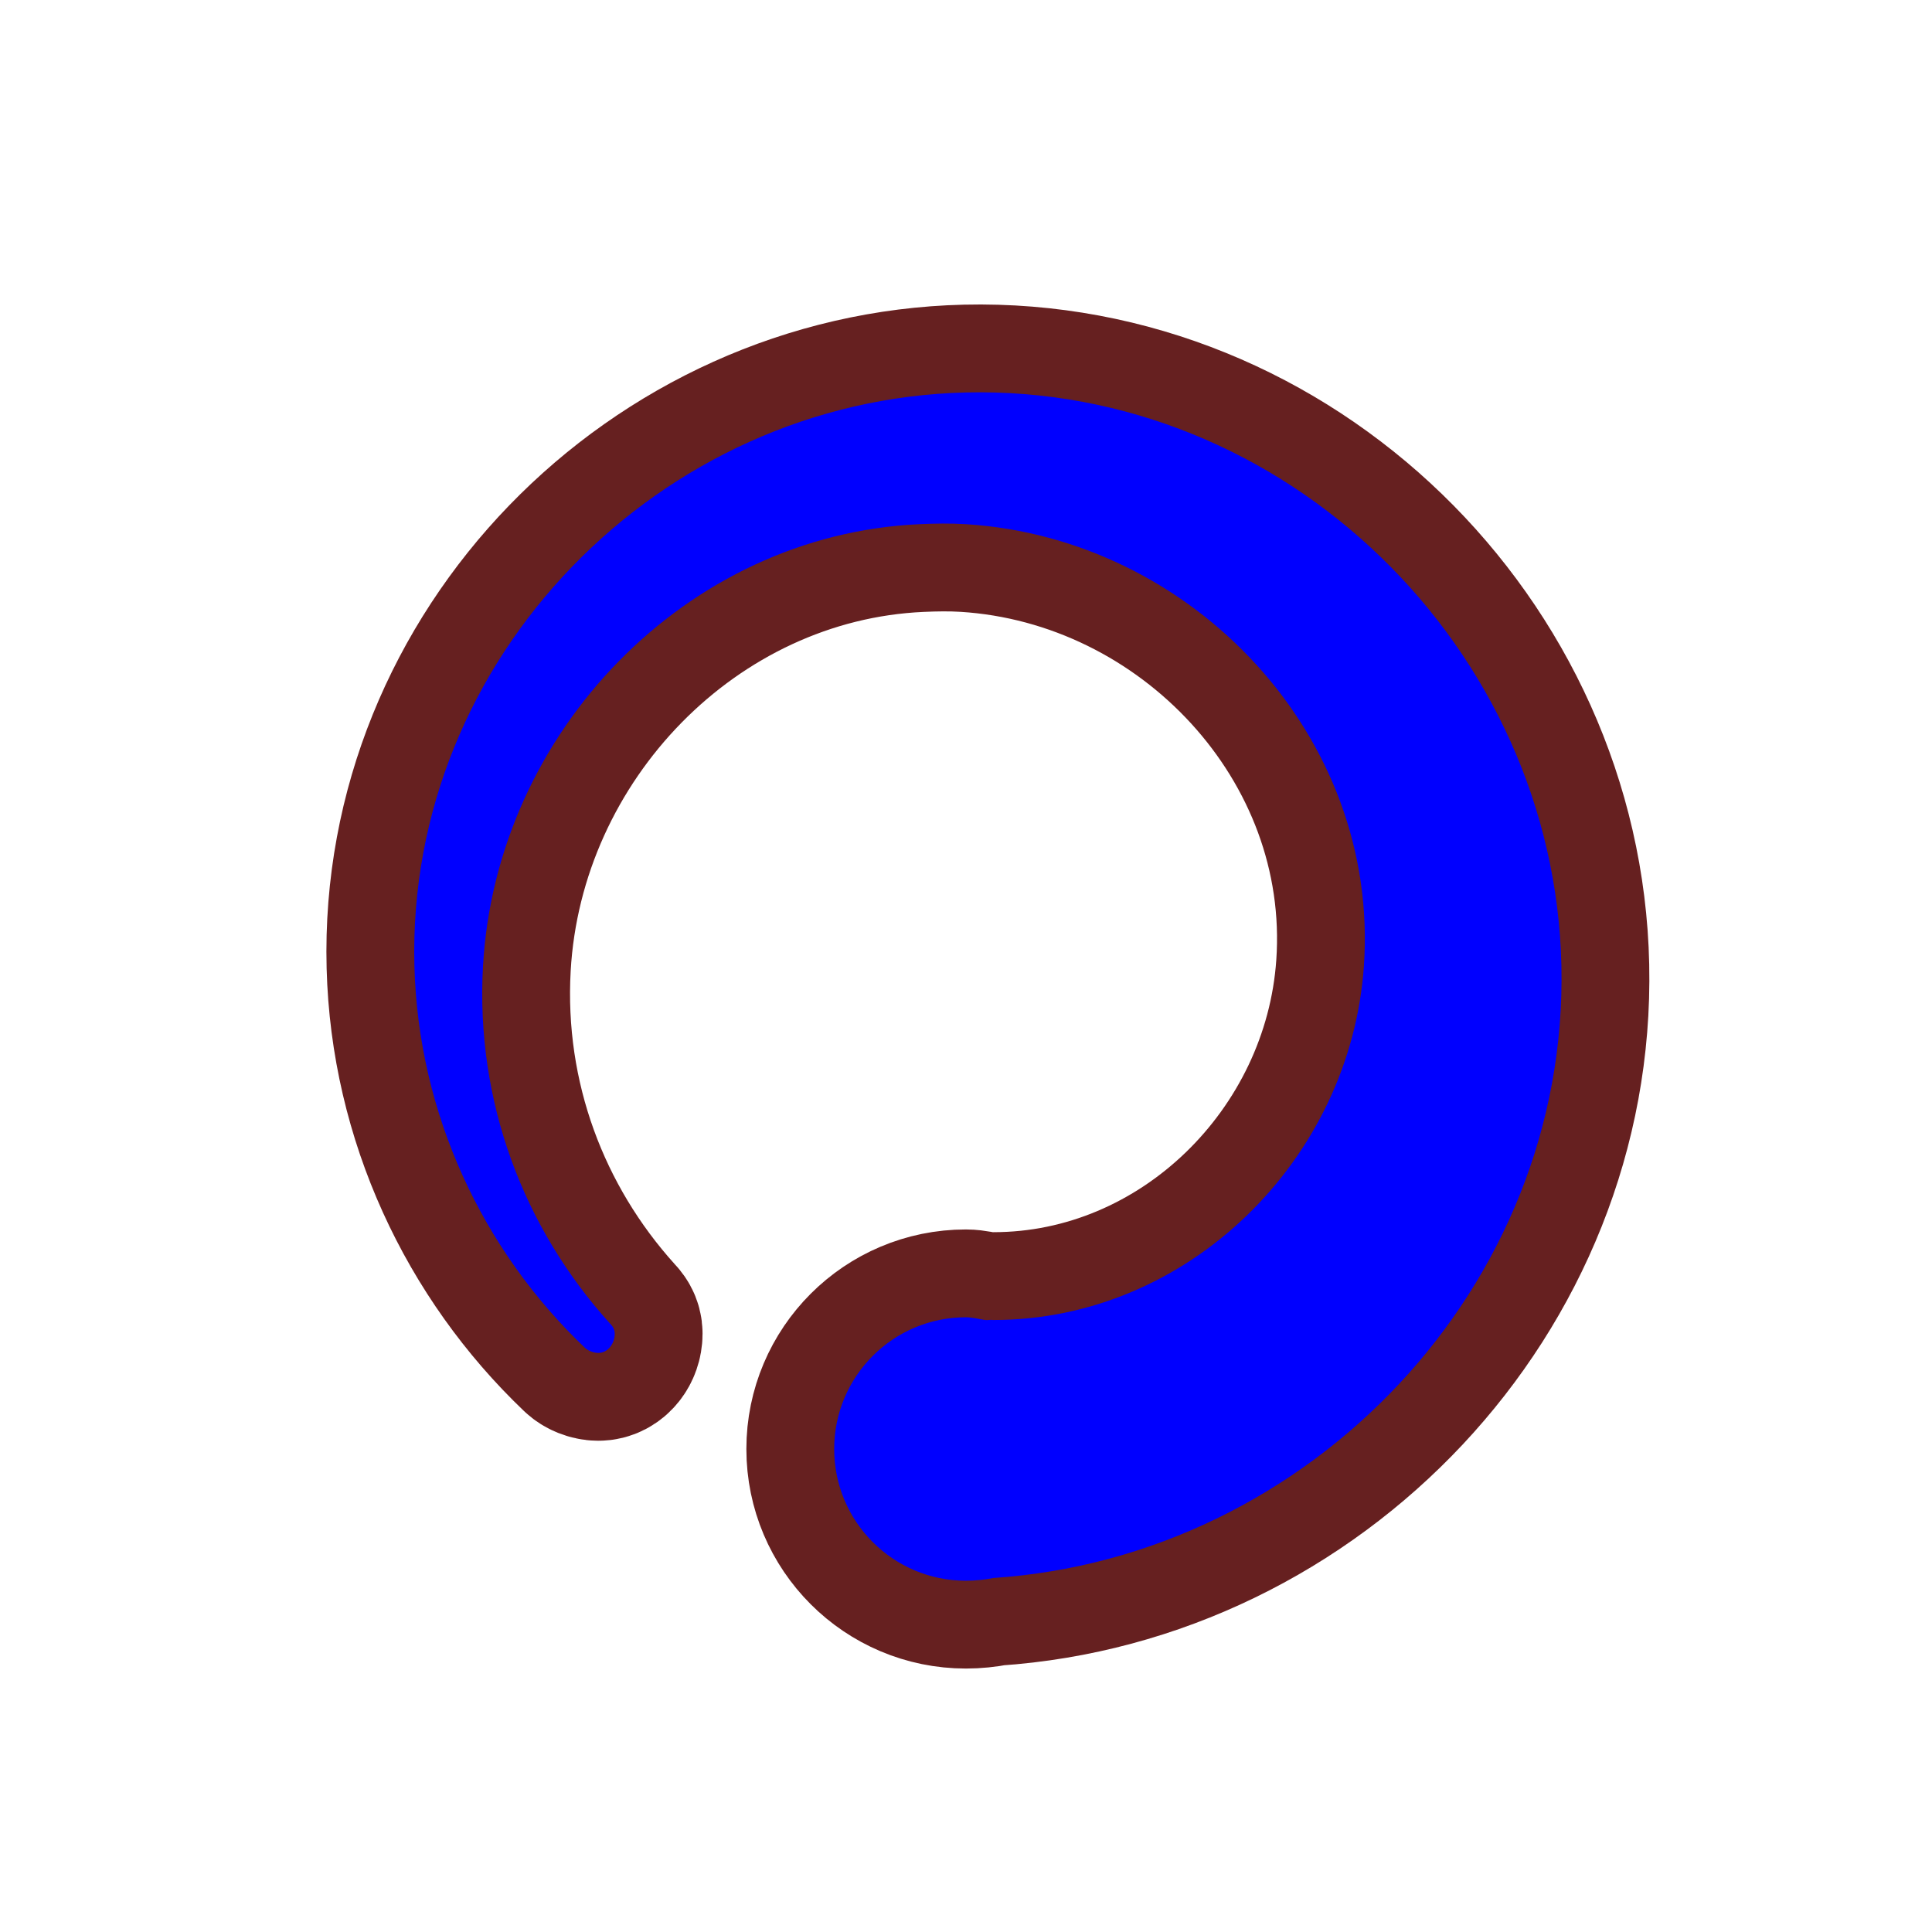
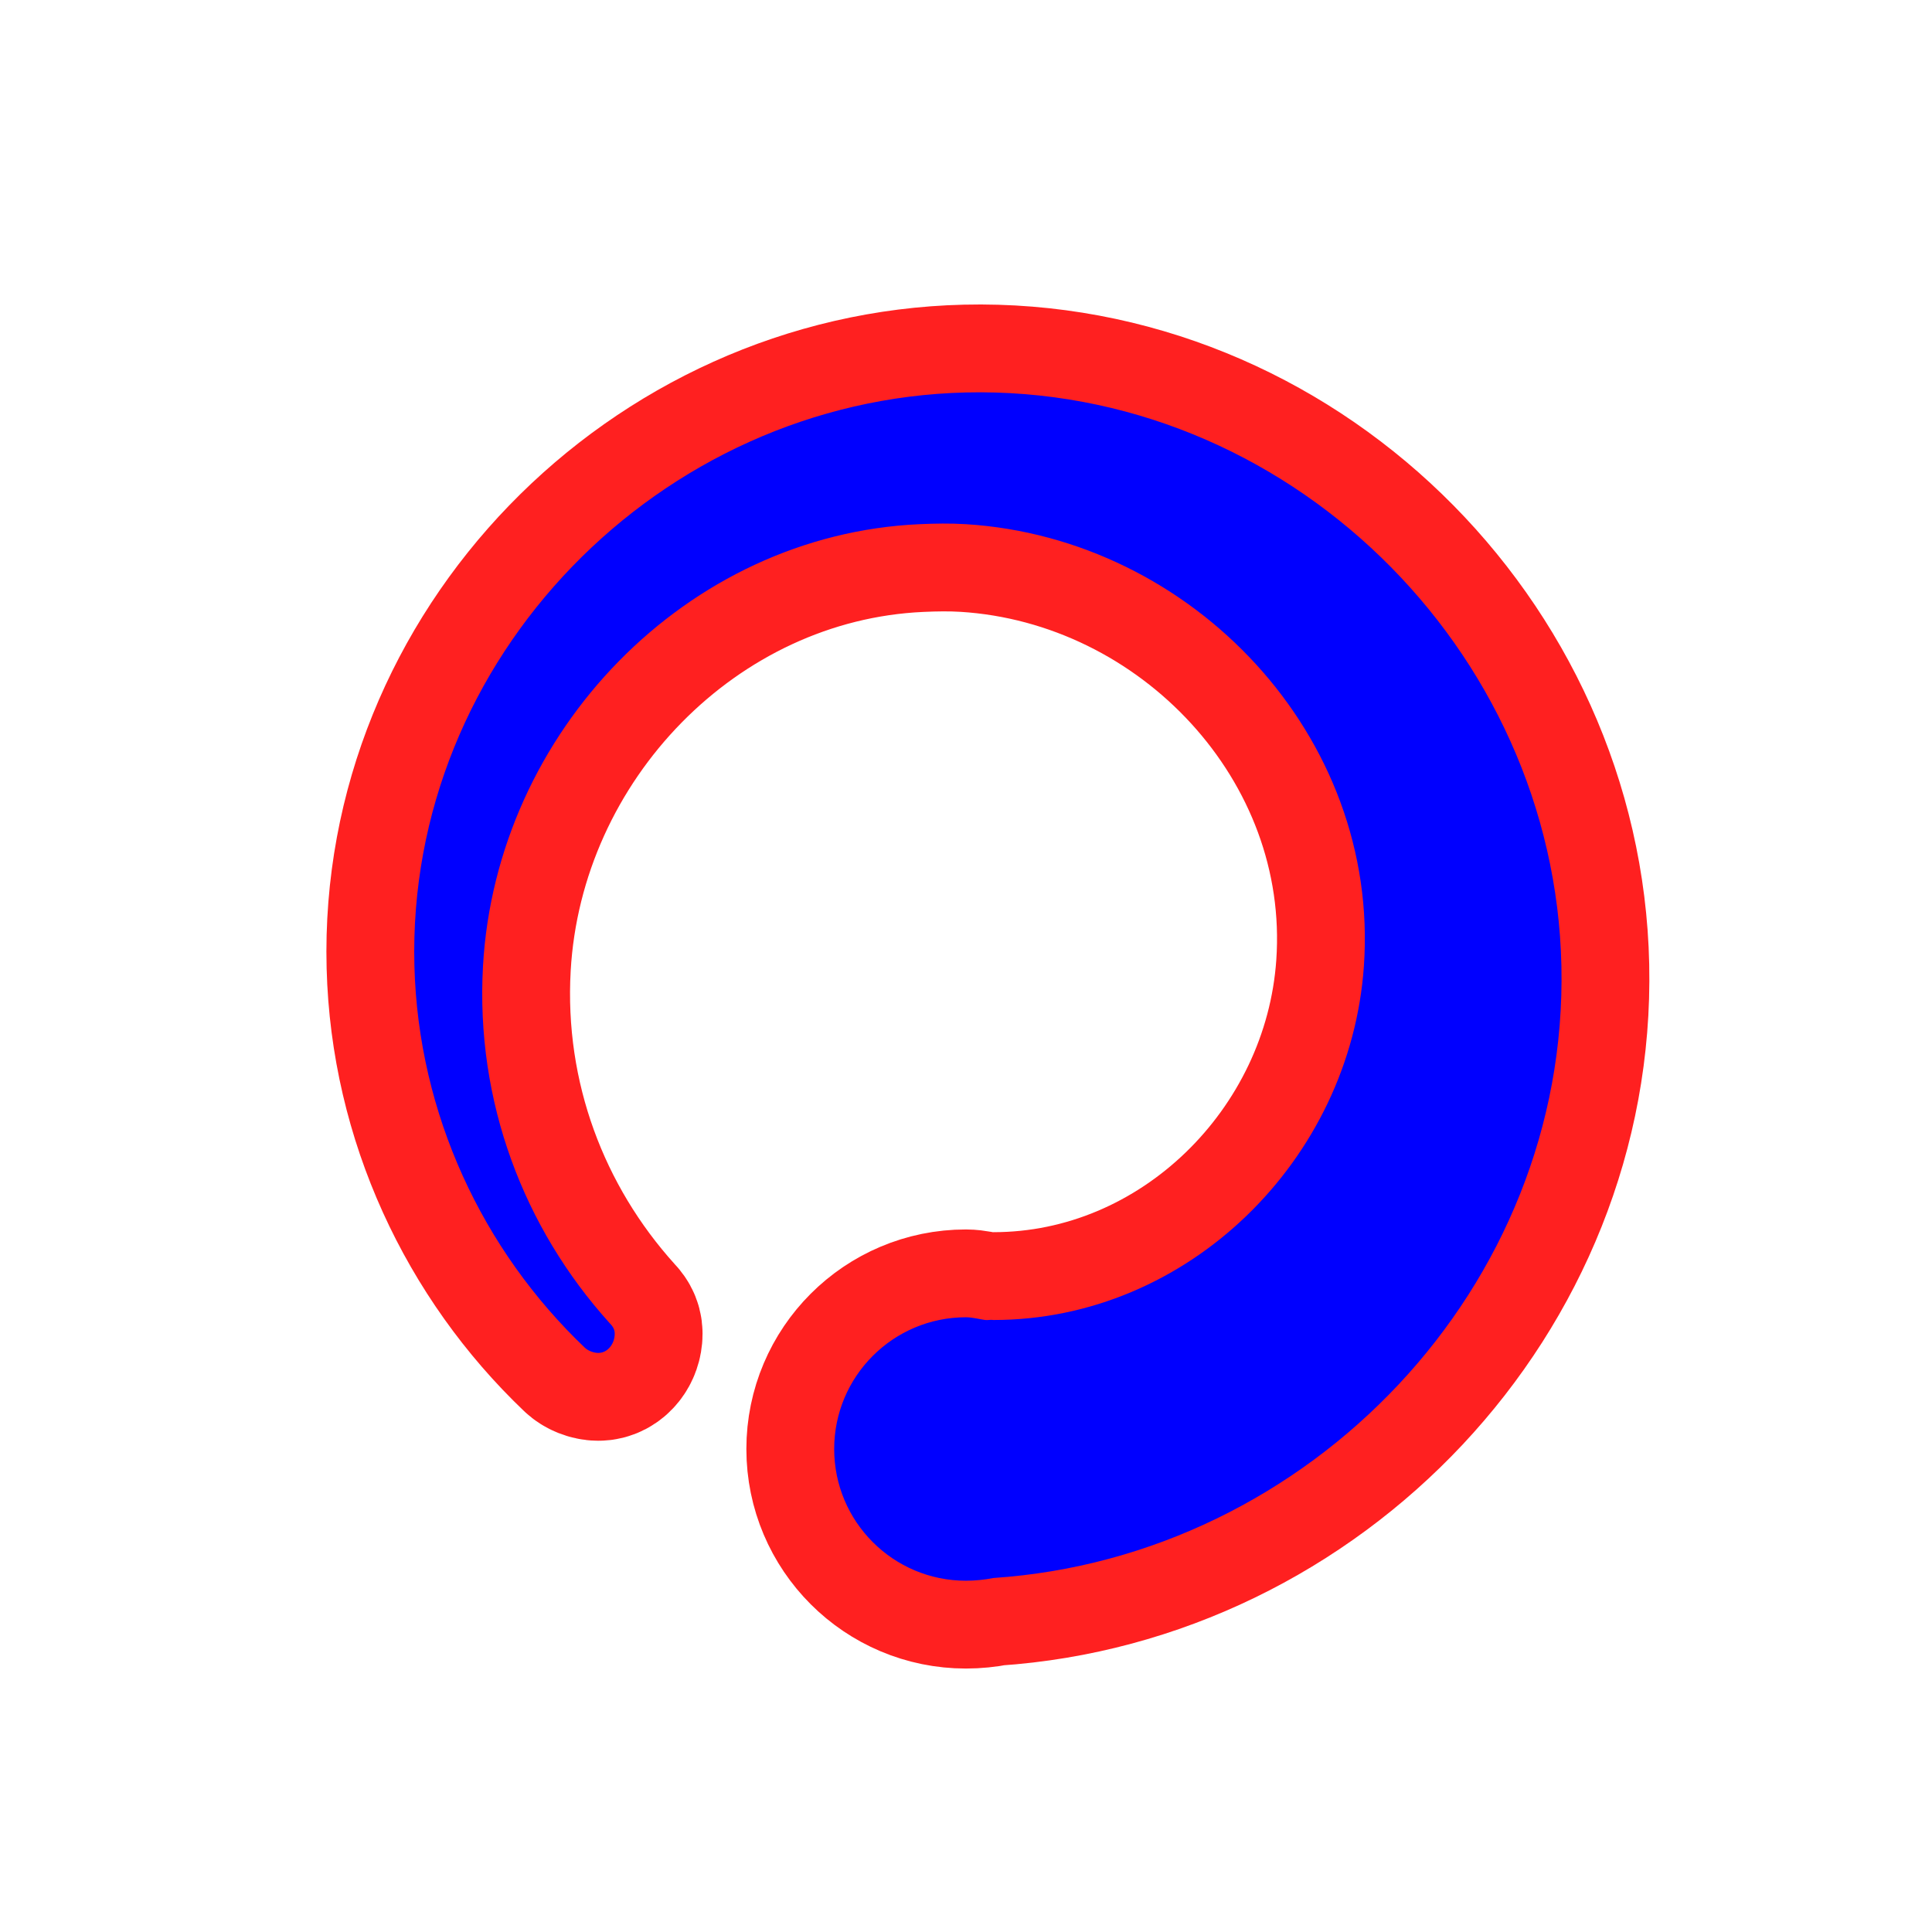
<svg xmlns="http://www.w3.org/2000/svg" id="svg2" height="22" width="22" version="1.0">
  <defs id="defs3615">
-     <style id="current-color-scheme" type="text/css">.ColorScheme-Text {
- 			color:#0000FF;
- 			}
- 			.ColorScheme-Background{
- 			color:#500000;
- 			}
- 			.ColorScheme-ViewText {
- 			color:#31363b;
- 			}
- 			.ColorScheme-ViewBackground{
- 			color:#ffffff;
- 			}
- 			.ColorScheme-ViewHover {
- 			color:#000000;
- 			}
- 			.ColorScheme-ViewFocus{
- 			color:#5a5a5a;
- 			}
- 			.ColorScheme-ButtonText {
- 			color:#31363b;
- 			}
- 			.ColorScheme-ButtonBackground{
- 			color:#E9E8E8;
- 			}
- 			.ColorScheme-ButtonHover {
- 			color:#1489ff;
- 			}
- 			.ColorScheme-ButtonFocus{
- 			color:#2B74C7;
+     <style id="current-color-scheme" type="text/css">
+ 			.ColorScheme-Text {	color:#0000FF; }
+ 			.ColorScheme-Background { color:#FF0000; }
			}</style>
  </defs>
  <rect id="hint-rotation-angle" style="fill:#60a500" height="5" width="12.5" y="-3.423" x="112.06" />
  <g id="busywidget" transform="translate(-1,-1)">
    <rect id="rect3826" style="opacity:.375;fill:none" height="22" width="22" y="1" x="1" />
    <path id="path4144" style="stroke:currentColor;opacity:.875;stroke-width:2;fill:none" d="m12 5.469c-3.487.082-6.373 3.024-6.281 6.531.044 1.689.78 3.24 1.938 4.344.036.036.101.062.156.062.11 0 .187-.108.187-.218 0-.056-.026-.089-.062-.126-.972-1.078-1.525-2.516-1.438-4.062.151-2.669 2.319-4.911 4.969-5.031.177-.008.351-.011.531 0 2.579.161 4.713 2.412 4.531 5.031-.153 2.208-2.004 4.032-4.219 4.031-.029-.006-.064.004-.094 0-.07-.01-.146-.031-.219-.031-.828 0-1.5.672-1.5 1.5s.672 1.5 1.5 1.5c.104 0 .215-.011.312-.031 3.602-.24 6.548-3.313 6.469-6.969-.077-3.619-3.142-6.617-6.781-6.531z" class="ColorScheme-Background" />
    <path id="path3801" d="m12 5.469c-3.487.082-6.373 3.024-6.281 6.531.044 1.689.78 3.24 1.938 4.344.036.036.101.062.156.062.11 0 .187-.108.187-.218 0-.056-.026-.089-.062-.126-.972-1.078-1.525-2.516-1.438-4.062.151-2.669 2.319-4.911 4.969-5.031.177-.008.351-.011.531 0 2.579.161 4.713 2.412 4.531 5.031-.153 2.208-2.004 4.032-4.219 4.031-.029-.006-.064.004-.094 0-.07-.01-.146-.031-.219-.031-.828 0-1.5.672-1.5 1.5s.672 1.5 1.5 1.5c.104 0 .215-.011.312-.031 3.602-.24 6.548-3.313 6.469-6.969-.077-3.619-3.142-6.617-6.781-6.531z" style="fill:currentColor" class="ColorScheme-Text" />
  </g>
  <g id="pause" transform="translate(56,77)">
    <rect id="rect3385" style="opacity:.25;fill:none" height="22" width="22" y="-77" x="-33" />
    <path id="rect4199" d="m-20-74h6v16h-6zm-10 0h6v16h-6z" class="ColorScheme-Text" style="opacity:.875;fill:currentColor" />
  </g>
</svg>
